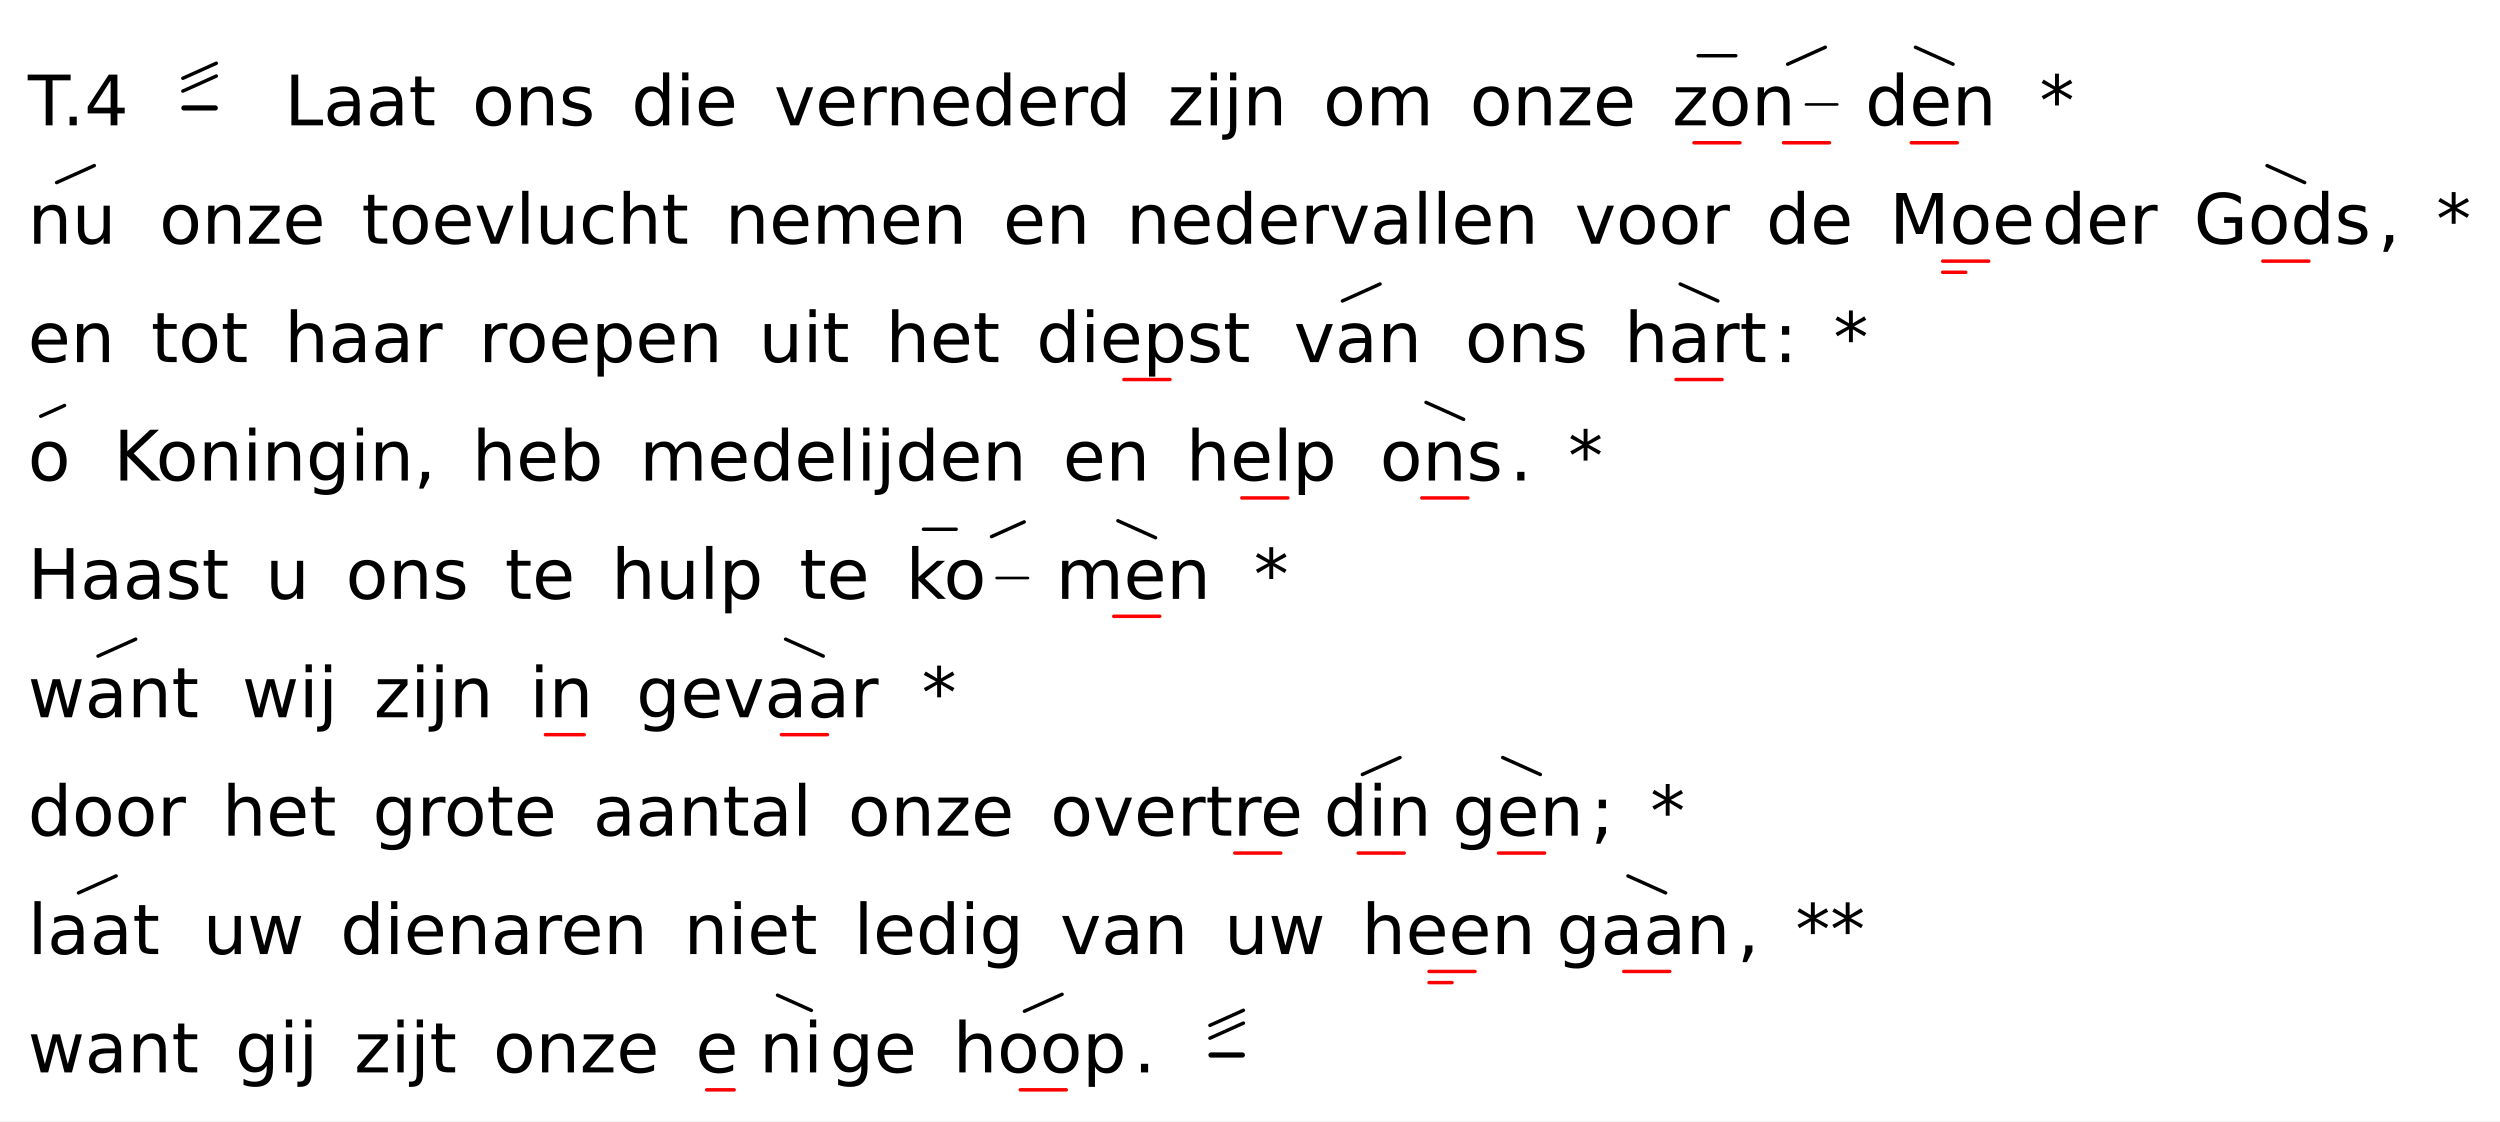
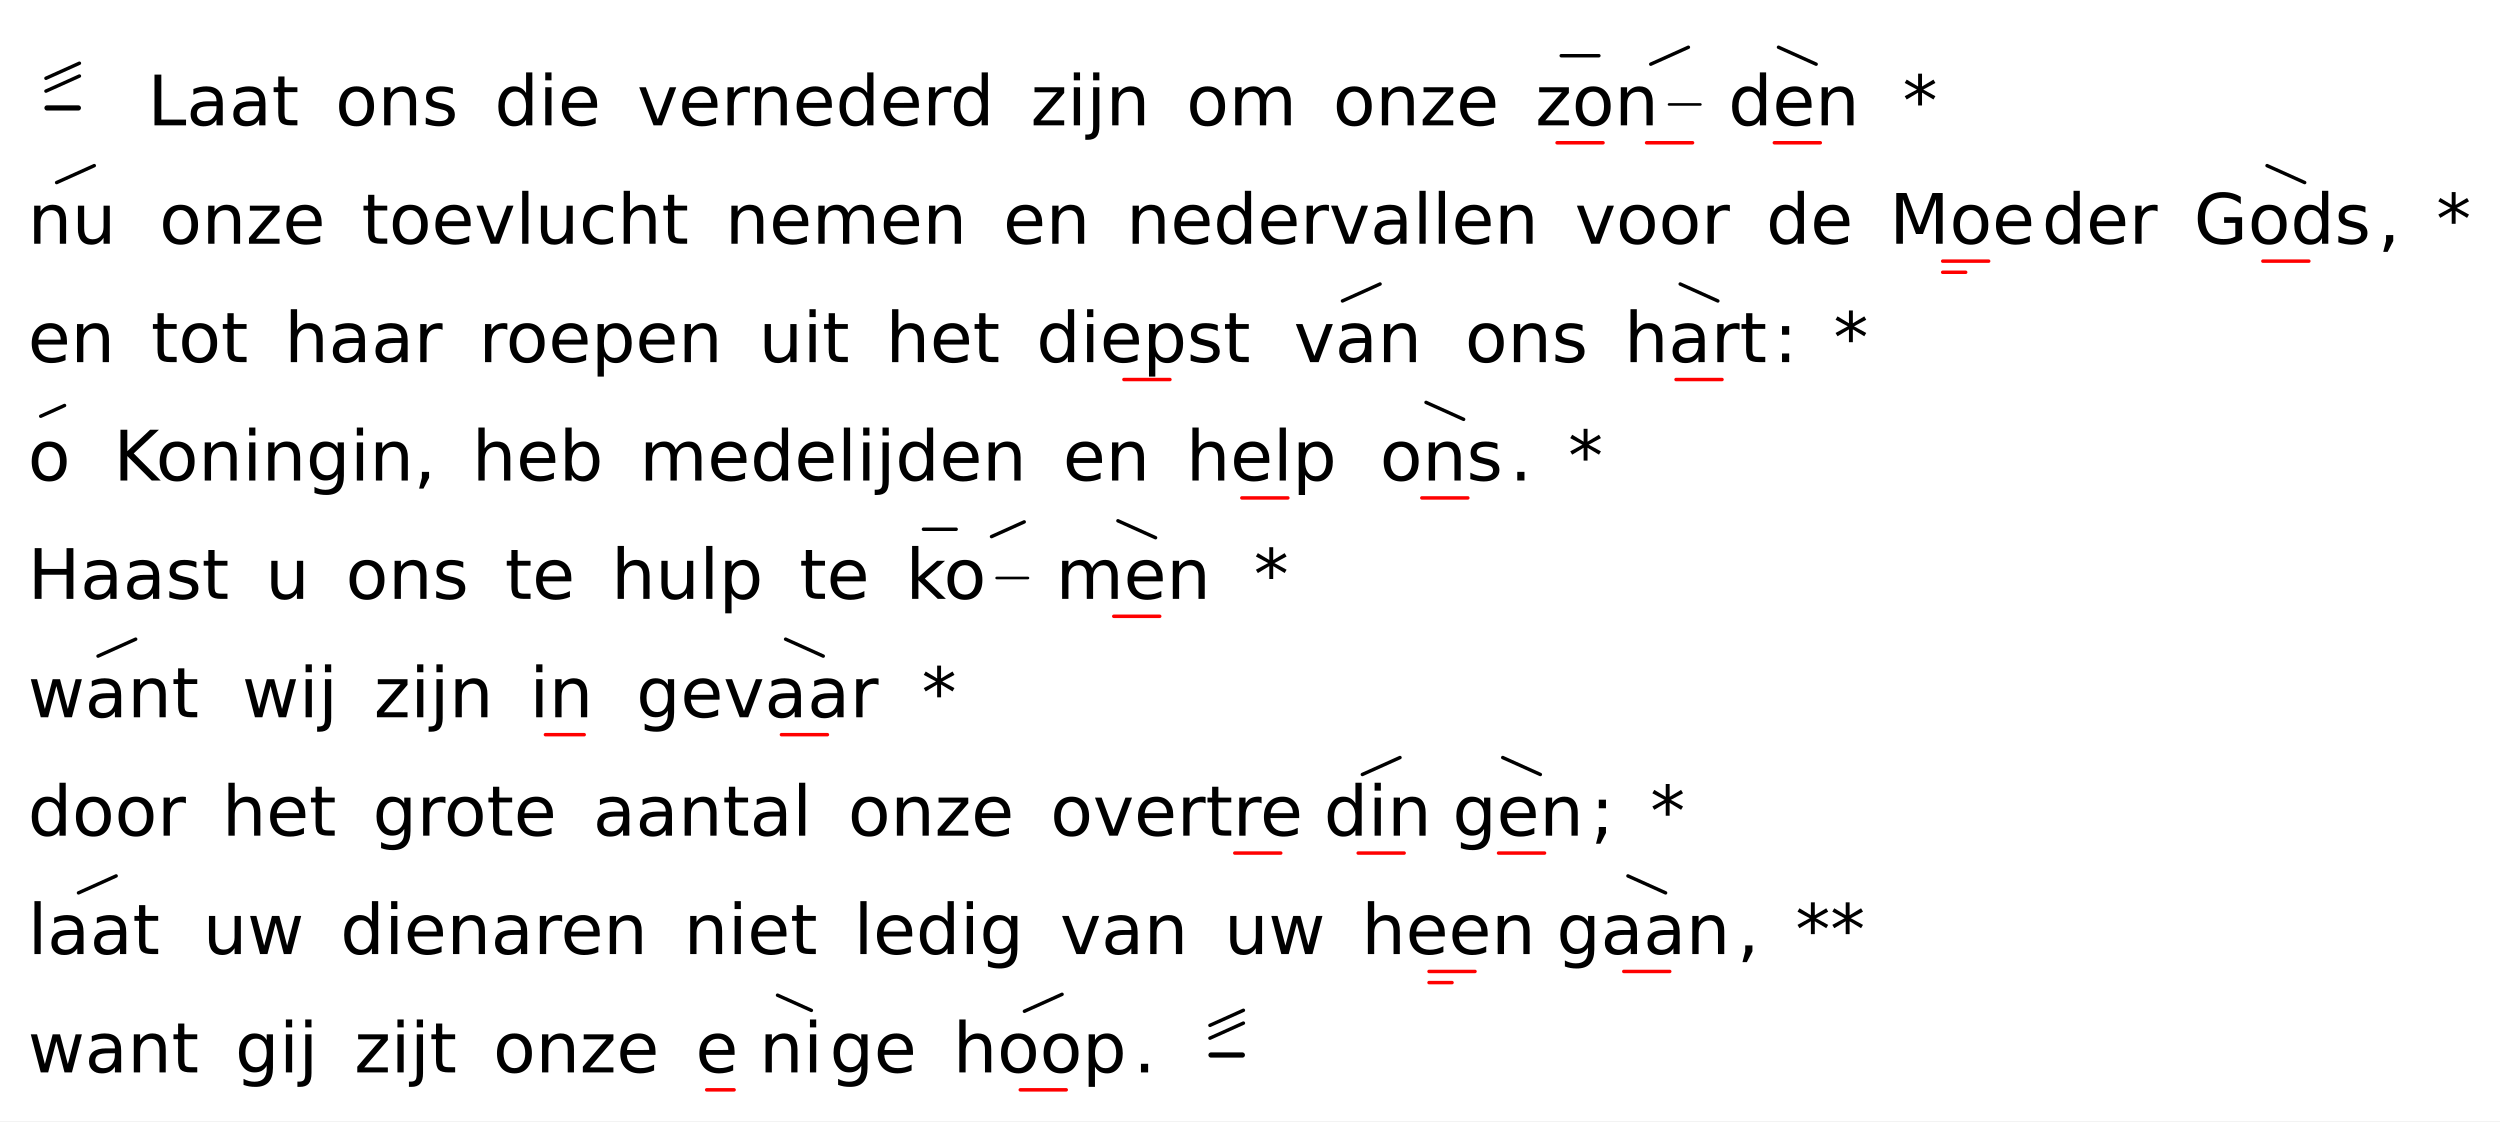
<svg xmlns="http://www.w3.org/2000/svg" class="vsa-svg" width="718" height="322" viewBox="0 0 718 322">
  <rect width="100%" height="100%" fill="white" />
  <g class="vsa-score">
    <g class="vsa-line" data-vsa-line="1">
-       <g class="vsa-unit vsa-unit-text" data-vsa-unit="1">
-         <text class="vsa-text vsa-free-text" x="8.00" y="36.00" xml:space="preserve" font-family="DejaVu Sans" font-size="20.00">T.4</text>
-       </g>
-       <g class="vsa-unit vsa-pitch-marker" data-vsa-unit="3">
+       <g class="vsa-unit vsa-pitch-marker" data-vsa-unit="1">
        <g class="vsa-pitch-marker-upper-glyph vsa-upper-glyphs">
-           <line class="vsa-glyph vsa-upper-glyph vsa-glyph-rise" x1="52.52" y1="26.16" x2="62.12" y2="21.84" stroke="black" stroke-width="1.00" stroke-linecap="round" />
-           <line class="vsa-glyph vsa-upper-glyph vsa-glyph-rise" x1="52.52" y1="22.48" x2="62.12" y2="18.16" stroke="black" stroke-width="1.00" stroke-linecap="round" />
-         </g>
-         <line class="vsa-pitch-marker-dash" x1="52.82" y1="31.00" x2="61.82" y2="31.00" stroke="black" stroke-width="1.50" stroke-linecap="round" />
-       </g>
-       <g class="vsa-unit vsa-unit-text" data-vsa-unit="5">
-         <text class="vsa-text vsa-free-text" x="81.72" y="36.00" xml:space="preserve" font-family="DejaVu Sans" font-size="20.00">Laat</text>
-       </g>
-       <g class="vsa-unit vsa-unit-text" data-vsa-unit="7">
-         <text class="vsa-text vsa-free-text" x="135.60" y="36.00" xml:space="preserve" font-family="DejaVu Sans" font-size="20.00">ons</text>
-       </g>
-       <g class="vsa-unit vsa-unit-text" data-vsa-unit="9">
-         <text class="vsa-text vsa-free-text" x="181.33" y="36.00" xml:space="preserve" font-family="DejaVu Sans" font-size="20.00">die</text>
-       </g>
-       <g class="vsa-unit vsa-unit-text" data-vsa-unit="11">
-         <text class="vsa-text vsa-free-text" x="222.31" y="36.00" xml:space="preserve" font-family="DejaVu Sans" font-size="20.00">vernederd</text>
+           <line class="vsa-glyph vsa-upper-glyph vsa-glyph-rise" x1="13.20" y1="26.16" x2="22.80" y2="21.84" stroke="black" stroke-width="1.00" stroke-linecap="round" />
+           <line class="vsa-glyph vsa-upper-glyph vsa-glyph-rise" x1="13.20" y1="22.48" x2="22.80" y2="18.16" stroke="black" stroke-width="1.00" stroke-linecap="round" />
+         </g>
+         <line class="vsa-pitch-marker-dash" x1="13.50" y1="31.00" x2="22.50" y2="31.00" stroke="black" stroke-width="1.50" stroke-linecap="round" />
+       </g>
+       <g class="vsa-unit vsa-unit-text" data-vsa-unit="3">
+         <text class="vsa-text vsa-free-text" x="42.40" y="36.00" xml:space="preserve" font-family="DejaVu Sans" font-size="20.00">Laat</text>
+       </g>
+       <g class="vsa-unit vsa-unit-text" data-vsa-unit="5">
+         <text class="vsa-text vsa-free-text" x="96.28" y="36.00" xml:space="preserve" font-family="DejaVu Sans" font-size="20.00">ons</text>
+       </g>
+       <g class="vsa-unit vsa-unit-text" data-vsa-unit="7">
+         <text class="vsa-text vsa-free-text" x="142.01" y="36.00" xml:space="preserve" font-family="DejaVu Sans" font-size="20.00">die</text>
+       </g>
+       <g class="vsa-unit vsa-unit-text" data-vsa-unit="9">
+         <text class="vsa-text vsa-free-text" x="182.99" y="36.00" xml:space="preserve" font-family="DejaVu Sans" font-size="20.00">vernederd</text>
+       </g>
+       <g class="vsa-unit vsa-unit-text" data-vsa-unit="11">
+         <text class="vsa-text vsa-free-text" x="296.00" y="36.00" xml:space="preserve" font-family="DejaVu Sans" font-size="20.00">zijn</text>
      </g>
      <g class="vsa-unit vsa-unit-text" data-vsa-unit="13">
-         <text class="vsa-text vsa-free-text" x="335.32" y="36.00" xml:space="preserve" font-family="DejaVu Sans" font-size="20.00">zijn</text>
+         <text class="vsa-text vsa-free-text" x="340.70" y="36.00" xml:space="preserve" font-family="DejaVu Sans" font-size="20.00">om</text>
      </g>
      <g class="vsa-unit vsa-unit-text" data-vsa-unit="15">
-         <text class="vsa-text vsa-free-text" x="380.02" y="36.00" xml:space="preserve" font-family="DejaVu Sans" font-size="20.00">om</text>
-       </g>
-       <g class="vsa-unit vsa-unit-text" data-vsa-unit="17">
-         <text class="vsa-text vsa-free-text" x="422.14" y="36.00" xml:space="preserve" font-family="DejaVu Sans" font-size="20.00">onze</text>
-       </g>
-       <g class="vsa-unit vsa-unit-scope" data-vsa-unit="19">
-         <text class="vsa-text vsa-sung-text" x="480.26" y="36.00" xml:space="preserve" font-family="DejaVu Sans" font-size="20.00">zon</text>
-         <line class="vsa-filler-line" x1="518.67" y1="30.00" x2="527.67" y2="30.00" stroke="black" stroke-width="0.75" stroke-linecap="round" />
-         <g class="vsa-glyph-group vsa-upper-glyphs">
-           <line class="vsa-glyph vsa-upper-glyph vsa-glyph-flat" x1="487.71" y1="16.00" x2="498.51" y2="16.00" stroke="black" stroke-width="1.00" stroke-linecap="round" />
-           <line class="vsa-glyph vsa-upper-glyph vsa-glyph-rise" x1="513.42" y1="18.43" x2="524.22" y2="13.57" stroke="black" stroke-width="1.00" stroke-linecap="round" />
-         </g>
-         <g class="vsa-glyph-group vsa-lower-glyphs">
-           <line class="vsa-glyph vsa-lower-glyph vsa-glyph-length" x1="486.51" y1="41.00" x2="499.71" y2="41.00" stroke="red" stroke-width="1.00" stroke-linecap="round" />
-           <line class="vsa-glyph vsa-lower-glyph vsa-glyph-length" x1="512.22" y1="41.00" x2="525.42" y2="41.00" stroke="red" stroke-width="1.00" stroke-linecap="round" />
-         </g>
-       </g>
-       <g class="vsa-unit vsa-unit-scope" data-vsa-unit="20">
-         <text class="vsa-text vsa-sung-text" x="535.67" y="36.00" xml:space="preserve" font-family="DejaVu Sans" font-size="20.00">den</text>
-         <g class="vsa-glyph-group vsa-upper-glyphs">
-           <line class="vsa-glyph vsa-upper-glyph vsa-glyph-fall" x1="550.12" y1="13.57" x2="560.91" y2="18.43" stroke="black" stroke-width="1.00" stroke-linecap="round" />
-         </g>
-         <g class="vsa-glyph-group vsa-lower-glyphs">
-           <line class="vsa-glyph vsa-lower-glyph vsa-glyph-length" x1="548.91" y1="41.00" x2="562.12" y2="41.00" stroke="red" stroke-width="1.00" stroke-linecap="round" />
-         </g>
-       </g>
-       <g class="vsa-unit vsa-unit-text" data-vsa-unit="22">
-         <text class="vsa-text vsa-free-text" x="585.76" y="36.00" xml:space="preserve" font-family="DejaVu Sans" font-size="20.00">*</text>
+         <text class="vsa-text vsa-free-text" x="382.82" y="36.00" xml:space="preserve" font-family="DejaVu Sans" font-size="20.00">onze</text>
+       </g>
+       <g class="vsa-unit vsa-unit-scope" data-vsa-unit="17">
+         <text class="vsa-text vsa-sung-text" x="440.94" y="36.00" xml:space="preserve" font-family="DejaVu Sans" font-size="20.00">zon</text>
+         <line class="vsa-filler-line" x1="479.35" y1="30.00" x2="488.35" y2="30.00" stroke="black" stroke-width="0.75" stroke-linecap="round" />
+         <g class="vsa-glyph-group vsa-upper-glyphs">
+           <line class="vsa-glyph vsa-upper-glyph vsa-glyph-flat" x1="448.39" y1="16.00" x2="459.19" y2="16.00" stroke="black" stroke-width="1.00" stroke-linecap="round" />
+           <line class="vsa-glyph vsa-upper-glyph vsa-glyph-rise" x1="474.10" y1="18.43" x2="484.90" y2="13.57" stroke="black" stroke-width="1.00" stroke-linecap="round" />
+         </g>
+         <g class="vsa-glyph-group vsa-lower-glyphs">
+           <line class="vsa-glyph vsa-lower-glyph vsa-glyph-length" x1="447.19" y1="41.00" x2="460.39" y2="41.00" stroke="red" stroke-width="1.00" stroke-linecap="round" />
+           <line class="vsa-glyph vsa-lower-glyph vsa-glyph-length" x1="472.90" y1="41.00" x2="486.10" y2="41.00" stroke="red" stroke-width="1.00" stroke-linecap="round" />
+         </g>
+       </g>
+       <g class="vsa-unit vsa-unit-scope" data-vsa-unit="18">
+         <text class="vsa-text vsa-sung-text" x="496.35" y="36.00" xml:space="preserve" font-family="DejaVu Sans" font-size="20.00">den</text>
+         <g class="vsa-glyph-group vsa-upper-glyphs">
+           <line class="vsa-glyph vsa-upper-glyph vsa-glyph-fall" x1="510.79" y1="13.57" x2="521.59" y2="18.43" stroke="black" stroke-width="1.00" stroke-linecap="round" />
+         </g>
+         <g class="vsa-glyph-group vsa-lower-glyphs">
+           <line class="vsa-glyph vsa-lower-glyph vsa-glyph-length" x1="509.59" y1="41.00" x2="522.79" y2="41.00" stroke="red" stroke-width="1.00" stroke-linecap="round" />
+         </g>
+       </g>
+       <g class="vsa-unit vsa-unit-text" data-vsa-unit="20">
+         <text class="vsa-text vsa-free-text" x="546.44" y="36.00" xml:space="preserve" font-family="DejaVu Sans" font-size="20.00">*</text>
      </g>
    </g>
    <g class="vsa-line" data-vsa-line="2">
      <g class="vsa-unit vsa-unit-scope" data-vsa-unit="1">
        <text class="vsa-text vsa-sung-text" x="8.00" y="70.00" xml:space="preserve" font-family="DejaVu Sans" font-size="20.00">nu</text>
        <g class="vsa-glyph-group vsa-upper-glyphs">
          <line class="vsa-glyph vsa-upper-glyph vsa-glyph-rise" x1="16.27" y1="52.43" x2="27.07" y2="47.57" stroke="black" stroke-width="1.00" stroke-linecap="round" />
        </g>
        <g class="vsa-glyph-group vsa-lower-glyphs">
</g>
      </g>
      <g class="vsa-unit vsa-unit-text" data-vsa-unit="3">
        <text class="vsa-text vsa-free-text" x="45.74" y="70.00" xml:space="preserve" font-family="DejaVu Sans" font-size="20.00">onze</text>
      </g>
      <g class="vsa-unit vsa-unit-text" data-vsa-unit="5">
        <text class="vsa-text vsa-free-text" x="103.86" y="70.00" xml:space="preserve" font-family="DejaVu Sans" font-size="20.00">toevlucht</text>
      </g>
      <g class="vsa-unit vsa-unit-text" data-vsa-unit="7">
        <text class="vsa-text vsa-free-text" x="208.24" y="70.00" xml:space="preserve" font-family="DejaVu Sans" font-size="20.00">nemen</text>
      </g>
      <g class="vsa-unit vsa-unit-text" data-vsa-unit="9">
        <text class="vsa-text vsa-free-text" x="288.09" y="70.00" xml:space="preserve" font-family="DejaVu Sans" font-size="20.00">en</text>
      </g>
      <g class="vsa-unit vsa-unit-text" data-vsa-unit="11">
        <text class="vsa-text vsa-free-text" x="323.47" y="70.00" xml:space="preserve" font-family="DejaVu Sans" font-size="20.00">nedervallen</text>
      </g>
      <g class="vsa-unit vsa-unit-text" data-vsa-unit="13">
        <text class="vsa-text vsa-free-text" x="452.29" y="70.00" xml:space="preserve" font-family="DejaVu Sans" font-size="20.00">voor</text>
      </g>
      <g class="vsa-unit vsa-unit-text" data-vsa-unit="15">
        <text class="vsa-text vsa-free-text" x="507.22" y="70.00" xml:space="preserve" font-family="DejaVu Sans" font-size="20.00">de</text>
      </g>
      <g class="vsa-unit vsa-unit-scope" data-vsa-unit="17">
        <text class="vsa-text vsa-sung-text" x="542.64" y="70.00" xml:space="preserve" font-family="DejaVu Sans" font-size="20.00">Moe</text>
        <g class="vsa-glyph-group vsa-upper-glyphs">
</g>
        <g class="vsa-glyph-group vsa-lower-glyphs">
          <line class="vsa-glyph vsa-lower-glyph vsa-glyph-length" x1="557.94" y1="75.00" x2="571.14" y2="75.00" stroke="red" stroke-width="1.00" stroke-linecap="round" />
          <line class="vsa-glyph vsa-lower-glyph vsa-glyph-length" x1="557.94" y1="78.20" x2="564.54" y2="78.20" stroke="red" stroke-width="1.00" stroke-linecap="round" />
        </g>
      </g>
      <g class="vsa-unit vsa-unit-text" data-vsa-unit="18">
        <text class="vsa-text vsa-free-text" x="586.44" y="70.00" xml:space="preserve" font-family="DejaVu Sans" font-size="20.00">der</text>
      </g>
      <g class="vsa-unit vsa-unit-scope" data-vsa-unit="20">
        <text class="vsa-text vsa-sung-text" x="630.07" y="70.00" xml:space="preserve" font-family="DejaVu Sans" font-size="20.00">Gods</text>
        <g class="vsa-glyph-group vsa-upper-glyphs">
          <line class="vsa-glyph vsa-upper-glyph vsa-glyph-fall" x1="651.10" y1="47.57" x2="661.90" y2="52.43" stroke="black" stroke-width="1.00" stroke-linecap="round" />
        </g>
        <g class="vsa-glyph-group vsa-lower-glyphs">
          <line class="vsa-glyph vsa-lower-glyph vsa-glyph-length" x1="649.90" y1="75.00" x2="663.10" y2="75.00" stroke="red" stroke-width="1.00" stroke-linecap="round" />
        </g>
      </g>
      <g class="vsa-unit vsa-unit-text" data-vsa-unit="21">
        <text class="vsa-text vsa-free-text" x="682.93" y="70.00" xml:space="preserve" font-family="DejaVu Sans" font-size="20.00">,</text>
      </g>
      <g class="vsa-unit vsa-unit-text" data-vsa-unit="23">
        <text class="vsa-text vsa-free-text" x="699.69" y="70.00" xml:space="preserve" font-family="DejaVu Sans" font-size="20.00">*</text>
      </g>
    </g>
    <g class="vsa-line" data-vsa-line="3">
      <g class="vsa-unit vsa-unit-text" data-vsa-unit="1">
        <text class="vsa-text vsa-free-text" x="8.00" y="104.00" xml:space="preserve" font-family="DejaVu Sans" font-size="20.00">en</text>
      </g>
      <g class="vsa-unit vsa-unit-text" data-vsa-unit="3">
        <text class="vsa-text vsa-free-text" x="43.38" y="104.00" xml:space="preserve" font-family="DejaVu Sans" font-size="20.00">tot</text>
      </g>
      <g class="vsa-unit vsa-unit-text" data-vsa-unit="5">
        <text class="vsa-text vsa-free-text" x="81.70" y="104.00" xml:space="preserve" font-family="DejaVu Sans" font-size="20.00">haar</text>
      </g>
      <g class="vsa-unit vsa-unit-text" data-vsa-unit="7">
        <text class="vsa-text vsa-free-text" x="137.49" y="104.00" xml:space="preserve" font-family="DejaVu Sans" font-size="20.00">roepen</text>
      </g>
      <g class="vsa-unit vsa-unit-text" data-vsa-unit="9">
        <text class="vsa-text vsa-free-text" x="217.91" y="104.00" xml:space="preserve" font-family="DejaVu Sans" font-size="20.00">uit</text>
      </g>
      <g class="vsa-unit vsa-unit-text" data-vsa-unit="11">
        <text class="vsa-text vsa-free-text" x="254.39" y="104.00" xml:space="preserve" font-family="DejaVu Sans" font-size="20.00">het</text>
      </g>
      <g class="vsa-unit vsa-unit-scope" data-vsa-unit="13">
        <text class="vsa-text vsa-sung-text" x="297.62" y="104.00" xml:space="preserve" font-family="DejaVu Sans" font-size="20.00">diepst</text>
        <g class="vsa-glyph-group vsa-upper-glyphs">
</g>
        <g class="vsa-glyph-group vsa-lower-glyphs">
          <line class="vsa-glyph vsa-lower-glyph vsa-glyph-length" x1="322.79" y1="109.00" x2="336.00" y2="109.00" stroke="red" stroke-width="1.00" stroke-linecap="round" />
        </g>
      </g>
      <g class="vsa-unit vsa-unit-scope" data-vsa-unit="15">
        <text class="vsa-text vsa-sung-text" x="371.57" y="104.00" xml:space="preserve" font-family="DejaVu Sans" font-size="20.00">van</text>
        <g class="vsa-glyph-group vsa-upper-glyphs">
          <line class="vsa-glyph vsa-upper-glyph vsa-glyph-rise" x1="385.56" y1="86.43" x2="396.35" y2="81.57" stroke="black" stroke-width="1.00" stroke-linecap="round" />
        </g>
        <g class="vsa-glyph-group vsa-lower-glyphs">
</g>
      </g>
      <g class="vsa-unit vsa-unit-text" data-vsa-unit="17">
        <text class="vsa-text vsa-free-text" x="420.74" y="104.00" xml:space="preserve" font-family="DejaVu Sans" font-size="20.00">ons</text>
      </g>
      <g class="vsa-unit vsa-unit-scope" data-vsa-unit="19">
        <text class="vsa-text vsa-sung-text" x="466.47" y="104.00" xml:space="preserve" font-family="DejaVu Sans" font-size="20.00">hart</text>
        <g class="vsa-glyph-group vsa-upper-glyphs">
          <line class="vsa-glyph vsa-upper-glyph vsa-glyph-fall" x1="482.56" y1="81.57" x2="493.36" y2="86.43" stroke="black" stroke-width="1.00" stroke-linecap="round" />
        </g>
        <g class="vsa-glyph-group vsa-lower-glyphs">
          <line class="vsa-glyph vsa-lower-glyph vsa-glyph-length" x1="481.36" y1="109.00" x2="494.56" y2="109.00" stroke="red" stroke-width="1.00" stroke-linecap="round" />
        </g>
      </g>
      <g class="vsa-unit vsa-unit-text" data-vsa-unit="20">
        <text class="vsa-text vsa-free-text" x="509.45" y="104.00" xml:space="preserve" font-family="DejaVu Sans" font-size="20.00">:</text>
      </g>
      <g class="vsa-unit vsa-unit-text" data-vsa-unit="22">
        <text class="vsa-text vsa-free-text" x="526.58" y="104.00" xml:space="preserve" font-family="DejaVu Sans" font-size="20.00">*</text>
      </g>
    </g>
    <g class="vsa-line" data-vsa-line="4">
      <g class="vsa-unit vsa-unit-scope" data-vsa-unit="1">
        <text class="vsa-text vsa-sung-text" x="8.00" y="138.00" xml:space="preserve" font-family="DejaVu Sans" font-size="20.00">o</text>
        <g class="vsa-glyph-group vsa-upper-glyphs">
          <line class="vsa-glyph vsa-upper-glyph vsa-glyph-rise" x1="11.70" y1="119.54" x2="18.53" y2="116.46" stroke="black" stroke-width="1.00" stroke-linecap="round" />
        </g>
        <g class="vsa-glyph-group vsa-lower-glyphs">
</g>
      </g>
      <g class="vsa-unit vsa-unit-text" data-vsa-unit="3">
        <text class="vsa-text vsa-free-text" x="32.63" y="138.00" xml:space="preserve" font-family="DejaVu Sans" font-size="20.00">Koningin,</text>
      </g>
      <g class="vsa-unit vsa-unit-text" data-vsa-unit="5">
        <text class="vsa-text vsa-free-text" x="135.58" y="138.00" xml:space="preserve" font-family="DejaVu Sans" font-size="20.00">heb</text>
      </g>
      <g class="vsa-unit vsa-unit-text" data-vsa-unit="7">
        <text class="vsa-text vsa-free-text" x="183.67" y="138.00" xml:space="preserve" font-family="DejaVu Sans" font-size="20.00">medelijden</text>
      </g>
      <g class="vsa-unit vsa-unit-text" data-vsa-unit="9">
        <text class="vsa-text vsa-free-text" x="305.26" y="138.00" xml:space="preserve" font-family="DejaVu Sans" font-size="20.00">en</text>
      </g>
      <g class="vsa-unit vsa-unit-scope" data-vsa-unit="11">
        <text class="vsa-text vsa-sung-text" x="340.64" y="138.00" xml:space="preserve" font-family="DejaVu Sans" font-size="20.00">help</text>
        <g class="vsa-glyph-group vsa-upper-glyphs">
</g>
        <g class="vsa-glyph-group vsa-lower-glyphs">
          <line class="vsa-glyph vsa-lower-glyph vsa-glyph-length" x1="356.66" y1="143.00" x2="369.87" y2="143.00" stroke="red" stroke-width="1.00" stroke-linecap="round" />
        </g>
      </g>
      <g class="vsa-unit vsa-unit-scope" data-vsa-unit="13">
        <text class="vsa-text vsa-sung-text" x="396.29" y="138.00" xml:space="preserve" font-family="DejaVu Sans" font-size="20.00">ons</text>
        <g class="vsa-glyph-group vsa-upper-glyphs">
          <line class="vsa-glyph vsa-upper-glyph vsa-glyph-fall" x1="409.56" y1="115.57" x2="420.35" y2="120.43" stroke="black" stroke-width="1.00" stroke-linecap="round" />
        </g>
        <g class="vsa-glyph-group vsa-lower-glyphs">
          <line class="vsa-glyph vsa-lower-glyph vsa-glyph-length" x1="408.35" y1="143.00" x2="421.56" y2="143.00" stroke="red" stroke-width="1.00" stroke-linecap="round" />
        </g>
      </g>
      <g class="vsa-unit vsa-unit-text" data-vsa-unit="14">
        <text class="vsa-text vsa-free-text" x="433.62" y="138.00" xml:space="preserve" font-family="DejaVu Sans" font-size="20.00">.</text>
      </g>
      <g class="vsa-unit vsa-unit-text" data-vsa-unit="16">
        <text class="vsa-text vsa-free-text" x="450.38" y="138.00" xml:space="preserve" font-family="DejaVu Sans" font-size="20.00">*</text>
      </g>
    </g>
    <g class="vsa-line" data-vsa-line="5">
      <g class="vsa-unit vsa-unit-text" data-vsa-unit="1">
        <text class="vsa-text vsa-free-text" x="8.00" y="172.00" xml:space="preserve" font-family="DejaVu Sans" font-size="20.00">Haast</text>
      </g>
      <g class="vsa-unit vsa-unit-text" data-vsa-unit="3">
        <text class="vsa-text vsa-free-text" x="76.21" y="172.00" xml:space="preserve" font-family="DejaVu Sans" font-size="20.00">u</text>
      </g>
      <g class="vsa-unit vsa-unit-text" data-vsa-unit="5">
        <text class="vsa-text vsa-free-text" x="99.28" y="172.00" xml:space="preserve" font-family="DejaVu Sans" font-size="20.00">ons</text>
      </g>
      <g class="vsa-unit vsa-unit-text" data-vsa-unit="7">
        <text class="vsa-text vsa-free-text" x="145.01" y="172.00" xml:space="preserve" font-family="DejaVu Sans" font-size="20.00">te</text>
      </g>
      <g class="vsa-unit vsa-unit-text" data-vsa-unit="9">
        <text class="vsa-text vsa-free-text" x="175.57" y="172.00" xml:space="preserve" font-family="DejaVu Sans" font-size="20.00">hulp</text>
      </g>
      <g class="vsa-unit vsa-unit-text" data-vsa-unit="11">
        <text class="vsa-text vsa-free-text" x="229.58" y="172.00" xml:space="preserve" font-family="DejaVu Sans" font-size="20.00">te</text>
      </g>
      <g class="vsa-unit vsa-unit-scope" data-vsa-unit="13">
        <text class="vsa-text vsa-sung-text" x="260.14" y="172.00" xml:space="preserve" font-family="DejaVu Sans" font-size="20.00">ko</text>
        <line class="vsa-filler-line" x1="286.23" y1="166.00" x2="295.23" y2="166.00" stroke="black" stroke-width="0.75" stroke-linecap="round" />
        <g class="vsa-glyph-group vsa-upper-glyphs">
          <line class="vsa-glyph vsa-upper-glyph vsa-glyph-flat" x1="265.22" y1="152.00" x2="274.60" y2="152.00" stroke="black" stroke-width="1.00" stroke-linecap="round" />
          <line class="vsa-glyph vsa-upper-glyph vsa-glyph-rise" x1="284.77" y1="154.11" x2="294.15" y2="149.89" stroke="black" stroke-width="1.00" stroke-linecap="round" />
        </g>
        <g class="vsa-glyph-group vsa-lower-glyphs">
</g>
      </g>
      <g class="vsa-unit vsa-unit-scope" data-vsa-unit="14">
        <text class="vsa-text vsa-sung-text" x="303.23" y="172.00" xml:space="preserve" font-family="DejaVu Sans" font-size="20.00">men</text>
        <g class="vsa-glyph-group vsa-upper-glyphs">
          <line class="vsa-glyph vsa-upper-glyph vsa-glyph-fall" x1="321.07" y1="149.57" x2="331.87" y2="154.43" stroke="black" stroke-width="1.00" stroke-linecap="round" />
        </g>
        <g class="vsa-glyph-group vsa-lower-glyphs">
          <line class="vsa-glyph vsa-lower-glyph vsa-glyph-length" x1="319.87" y1="177.00" x2="333.07" y2="177.00" stroke="red" stroke-width="1.00" stroke-linecap="round" />
        </g>
      </g>
      <g class="vsa-unit vsa-unit-text" data-vsa-unit="16">
        <text class="vsa-text vsa-free-text" x="360.10" y="172.00" xml:space="preserve" font-family="DejaVu Sans" font-size="20.00">*</text>
      </g>
    </g>
    <g class="vsa-line" data-vsa-line="6">
      <g class="vsa-unit vsa-unit-scope" data-vsa-unit="1">
        <text class="vsa-text vsa-sung-text" x="8.00" y="206.00" xml:space="preserve" font-family="DejaVu Sans" font-size="20.00">want</text>
        <g class="vsa-glyph-group vsa-upper-glyphs">
          <line class="vsa-glyph vsa-upper-glyph vsa-glyph-rise" x1="28.16" y1="188.43" x2="38.96" y2="183.57" stroke="black" stroke-width="1.00" stroke-linecap="round" />
        </g>
        <g class="vsa-glyph-group vsa-lower-glyphs">
</g>
      </g>
      <g class="vsa-unit vsa-unit-text" data-vsa-unit="3">
        <text class="vsa-text vsa-free-text" x="69.52" y="206.00" xml:space="preserve" font-family="DejaVu Sans" font-size="20.00">wij</text>
      </g>
      <g class="vsa-unit vsa-unit-text" data-vsa-unit="5">
        <text class="vsa-text vsa-free-text" x="107.40" y="206.00" xml:space="preserve" font-family="DejaVu Sans" font-size="20.00">zijn</text>
      </g>
      <g class="vsa-unit vsa-unit-scope" data-vsa-unit="7">
        <text class="vsa-text vsa-sung-text" x="152.10" y="206.00" xml:space="preserve" font-family="DejaVu Sans" font-size="20.00">in</text>
        <g class="vsa-glyph-group vsa-upper-glyphs">
</g>
        <g class="vsa-glyph-group vsa-lower-glyphs">
          <line class="vsa-glyph vsa-lower-glyph vsa-glyph-length" x1="156.65" y1="211.00" x2="167.78" y2="211.00" stroke="red" stroke-width="1.00" stroke-linecap="round" />
        </g>
      </g>
      <g class="vsa-unit vsa-unit-text" data-vsa-unit="9">
        <text class="vsa-text vsa-free-text" x="182.73" y="206.00" xml:space="preserve" font-family="DejaVu Sans" font-size="20.00">ge</text>
      </g>
      <g class="vsa-unit vsa-unit-scope" data-vsa-unit="10">
        <text class="vsa-text vsa-sung-text" x="207.75" y="206.00" xml:space="preserve" font-family="DejaVu Sans" font-size="20.00">vaar</text>
        <g class="vsa-glyph-group vsa-upper-glyphs">
          <line class="vsa-glyph vsa-upper-glyph vsa-glyph-fall" x1="225.63" y1="183.57" x2="236.43" y2="188.43" stroke="black" stroke-width="1.00" stroke-linecap="round" />
        </g>
        <g class="vsa-glyph-group vsa-lower-glyphs">
          <line class="vsa-glyph vsa-lower-glyph vsa-glyph-length" x1="224.43" y1="211.00" x2="237.63" y2="211.00" stroke="red" stroke-width="1.00" stroke-linecap="round" />
        </g>
      </g>
      <g class="vsa-unit vsa-unit-text" data-vsa-unit="12">
        <text class="vsa-text vsa-free-text" x="264.71" y="206.00" xml:space="preserve" font-family="DejaVu Sans" font-size="20.00">*</text>
      </g>
    </g>
    <g class="vsa-line" data-vsa-line="7">
      <g class="vsa-unit vsa-unit-text" data-vsa-unit="1">
        <text class="vsa-text vsa-free-text" x="8.00" y="240.00" xml:space="preserve" font-family="DejaVu Sans" font-size="20.00">door</text>
      </g>
      <g class="vsa-unit vsa-unit-text" data-vsa-unit="3">
        <text class="vsa-text vsa-free-text" x="63.79" y="240.00" xml:space="preserve" font-family="DejaVu Sans" font-size="20.00">het</text>
      </g>
      <g class="vsa-unit vsa-unit-text" data-vsa-unit="5">
        <text class="vsa-text vsa-free-text" x="107.02" y="240.00" xml:space="preserve" font-family="DejaVu Sans" font-size="20.00">grote</text>
      </g>
      <g class="vsa-unit vsa-unit-text" data-vsa-unit="7">
        <text class="vsa-text vsa-free-text" x="170.30" y="240.00" xml:space="preserve" font-family="DejaVu Sans" font-size="20.00">aantal</text>
      </g>
      <g class="vsa-unit vsa-unit-text" data-vsa-unit="9">
        <text class="vsa-text vsa-free-text" x="243.53" y="240.00" xml:space="preserve" font-family="DejaVu Sans" font-size="20.00">onze</text>
      </g>
      <g class="vsa-unit vsa-unit-text" data-vsa-unit="11">
        <text class="vsa-text vsa-free-text" x="301.65" y="240.00" xml:space="preserve" font-family="DejaVu Sans" font-size="20.00">over</text>
      </g>
      <g class="vsa-unit vsa-unit-scope" data-vsa-unit="12">
        <text class="vsa-text vsa-sung-text" x="346.26" y="240.00" xml:space="preserve" font-family="DejaVu Sans" font-size="20.00">tre</text>
        <g class="vsa-glyph-group vsa-upper-glyphs">
</g>
        <g class="vsa-glyph-group vsa-lower-glyphs">
          <line class="vsa-glyph vsa-lower-glyph vsa-glyph-length" x1="354.63" y1="245.00" x2="367.83" y2="245.00" stroke="red" stroke-width="1.00" stroke-linecap="round" />
        </g>
      </g>
      <g class="vsa-unit vsa-unit-scope" data-vsa-unit="13">
        <text class="vsa-text vsa-sung-text" x="380.20" y="240.00" xml:space="preserve" font-family="DejaVu Sans" font-size="20.00">din</text>
        <g class="vsa-glyph-group vsa-upper-glyphs">
          <line class="vsa-glyph vsa-upper-glyph vsa-glyph-rise" x1="391.27" y1="222.43" x2="402.07" y2="217.57" stroke="black" stroke-width="1.00" stroke-linecap="round" />
        </g>
        <g class="vsa-glyph-group vsa-lower-glyphs">
          <line class="vsa-glyph vsa-lower-glyph vsa-glyph-length" x1="390.07" y1="245.00" x2="403.27" y2="245.00" stroke="red" stroke-width="1.00" stroke-linecap="round" />
        </g>
      </g>
      <g class="vsa-unit vsa-unit-scope" data-vsa-unit="14">
        <text class="vsa-text vsa-sung-text" x="417.14" y="240.00" xml:space="preserve" font-family="DejaVu Sans" font-size="20.00">gen</text>
        <g class="vsa-glyph-group vsa-upper-glyphs">
          <line class="vsa-glyph vsa-upper-glyph vsa-glyph-fall" x1="431.59" y1="217.57" x2="442.38" y2="222.43" stroke="black" stroke-width="1.00" stroke-linecap="round" />
        </g>
        <g class="vsa-glyph-group vsa-lower-glyphs">
          <line class="vsa-glyph vsa-lower-glyph vsa-glyph-length" x1="430.38" y1="245.00" x2="443.59" y2="245.00" stroke="red" stroke-width="1.00" stroke-linecap="round" />
        </g>
      </g>
      <g class="vsa-unit vsa-unit-text" data-vsa-unit="15">
        <text class="vsa-text vsa-free-text" x="456.83" y="240.00" xml:space="preserve" font-family="DejaVu Sans" font-size="20.00">;</text>
      </g>
      <g class="vsa-unit vsa-unit-text" data-vsa-unit="17">
        <text class="vsa-text vsa-free-text" x="473.96" y="240.00" xml:space="preserve" font-family="DejaVu Sans" font-size="20.00">*</text>
      </g>
    </g>
    <g class="vsa-line" data-vsa-line="8">
      <g class="vsa-unit vsa-unit-scope" data-vsa-unit="1">
        <text class="vsa-text vsa-sung-text" x="8.00" y="274.00" xml:space="preserve" font-family="DejaVu Sans" font-size="20.00">laat</text>
        <g class="vsa-glyph-group vsa-upper-glyphs">
          <line class="vsa-glyph vsa-upper-glyph vsa-glyph-rise" x1="22.55" y1="256.43" x2="33.35" y2="251.57" stroke="black" stroke-width="1.00" stroke-linecap="round" />
        </g>
        <g class="vsa-glyph-group vsa-lower-glyphs">
</g>
      </g>
      <g class="vsa-unit vsa-unit-text" data-vsa-unit="3">
        <text class="vsa-text vsa-free-text" x="58.31" y="274.00" xml:space="preserve" font-family="DejaVu Sans" font-size="20.00">uw</text>
      </g>
      <g class="vsa-unit vsa-unit-text" data-vsa-unit="5">
        <text class="vsa-text vsa-free-text" x="97.74" y="274.00" xml:space="preserve" font-family="DejaVu Sans" font-size="20.00">dienaren</text>
      </g>
      <g class="vsa-unit vsa-unit-text" data-vsa-unit="7">
        <text class="vsa-text vsa-free-text" x="196.41" y="274.00" xml:space="preserve" font-family="DejaVu Sans" font-size="20.00">niet</text>
      </g>
      <g class="vsa-unit vsa-unit-text" data-vsa-unit="9">
        <text class="vsa-text vsa-free-text" x="245.20" y="274.00" xml:space="preserve" font-family="DejaVu Sans" font-size="20.00">ledig</text>
      </g>
      <g class="vsa-unit vsa-unit-text" data-vsa-unit="11">
        <text class="vsa-text vsa-free-text" x="304.44" y="274.00" xml:space="preserve" font-family="DejaVu Sans" font-size="20.00">van</text>
      </g>
      <g class="vsa-unit vsa-unit-text" data-vsa-unit="13">
        <text class="vsa-text vsa-free-text" x="351.61" y="274.00" xml:space="preserve" font-family="DejaVu Sans" font-size="20.00">uw</text>
      </g>
      <g class="vsa-unit vsa-unit-scope" data-vsa-unit="15">
        <text class="vsa-text vsa-sung-text" x="391.04" y="274.00" xml:space="preserve" font-family="DejaVu Sans" font-size="20.00">heen</text>
        <g class="vsa-glyph-group vsa-upper-glyphs">
</g>
        <g class="vsa-glyph-group vsa-lower-glyphs">
          <line class="vsa-glyph vsa-lower-glyph vsa-glyph-length" x1="410.42" y1="279.00" x2="423.62" y2="279.00" stroke="red" stroke-width="1.00" stroke-linecap="round" />
          <line class="vsa-glyph vsa-lower-glyph vsa-glyph-length" x1="410.42" y1="282.20" x2="417.02" y2="282.20" stroke="red" stroke-width="1.00" stroke-linecap="round" />
        </g>
      </g>
      <g class="vsa-unit vsa-unit-scope" data-vsa-unit="16">
        <text class="vsa-text vsa-sung-text" x="447.01" y="274.00" xml:space="preserve" font-family="DejaVu Sans" font-size="20.00">gaan</text>
        <g class="vsa-glyph-group vsa-upper-glyphs">
          <line class="vsa-glyph vsa-upper-glyph vsa-glyph-fall" x1="467.55" y1="251.57" x2="478.35" y2="256.43" stroke="black" stroke-width="1.00" stroke-linecap="round" />
        </g>
        <g class="vsa-glyph-group vsa-lower-glyphs">
          <line class="vsa-glyph vsa-lower-glyph vsa-glyph-length" x1="466.35" y1="279.00" x2="479.55" y2="279.00" stroke="red" stroke-width="1.00" stroke-linecap="round" />
        </g>
      </g>
      <g class="vsa-unit vsa-unit-text" data-vsa-unit="17">
        <text class="vsa-text vsa-free-text" x="498.89" y="274.00" xml:space="preserve" font-family="DejaVu Sans" font-size="20.00">,</text>
      </g>
      <g class="vsa-unit vsa-unit-text" data-vsa-unit="19">
        <text class="vsa-text vsa-free-text" x="515.65" y="274.00" xml:space="preserve" font-family="DejaVu Sans" font-size="20.00">**</text>
      </g>
    </g>
    <g class="vsa-line" data-vsa-line="9">
      <g class="vsa-unit vsa-unit-text" data-vsa-unit="1">
        <text class="vsa-text vsa-free-text" x="8.00" y="308.00" xml:space="preserve" font-family="DejaVu Sans" font-size="20.00">want</text>
      </g>
      <g class="vsa-unit vsa-unit-text" data-vsa-unit="3">
        <text class="vsa-text vsa-free-text" x="67.52" y="308.00" xml:space="preserve" font-family="DejaVu Sans" font-size="20.00">gij</text>
      </g>
      <g class="vsa-unit vsa-unit-text" data-vsa-unit="5">
        <text class="vsa-text vsa-free-text" x="101.75" y="308.00" xml:space="preserve" font-family="DejaVu Sans" font-size="20.00">zijt</text>
      </g>
      <g class="vsa-unit vsa-unit-text" data-vsa-unit="7">
        <text class="vsa-text vsa-free-text" x="141.62" y="308.00" xml:space="preserve" font-family="DejaVu Sans" font-size="20.00">onze</text>
      </g>
      <g class="vsa-unit vsa-unit-scope" data-vsa-unit="9">
        <text class="vsa-text vsa-sung-text" x="199.74" y="308.00" xml:space="preserve" font-family="DejaVu Sans" font-size="20.00">e</text>
        <g class="vsa-glyph-group vsa-upper-glyphs">
</g>
        <g class="vsa-glyph-group vsa-lower-glyphs">
          <line class="vsa-glyph vsa-lower-glyph vsa-glyph-length" x1="202.96" y1="313.00" x2="210.83" y2="313.00" stroke="red" stroke-width="1.00" stroke-linecap="round" />
        </g>
      </g>
      <g class="vsa-unit vsa-unit-scope" data-vsa-unit="10">
        <text class="vsa-text vsa-sung-text" x="218.05" y="308.00" xml:space="preserve" font-family="DejaVu Sans" font-size="20.00">ni</text>
        <g class="vsa-glyph-group vsa-upper-glyphs">
          <line class="vsa-glyph vsa-upper-glyph vsa-glyph-fall" x1="223.31" y1="285.82" x2="233.02" y2="290.18" stroke="black" stroke-width="1.00" stroke-linecap="round" />
        </g>
        <g class="vsa-glyph-group vsa-lower-glyphs">
</g>
      </g>
      <g class="vsa-unit vsa-unit-text" data-vsa-unit="11">
        <text class="vsa-text vsa-free-text" x="238.28" y="308.00" xml:space="preserve" font-family="DejaVu Sans" font-size="20.00">ge</text>
      </g>
      <g class="vsa-unit vsa-unit-scope" data-vsa-unit="13">
        <text class="vsa-text vsa-sung-text" x="273.70" y="308.00" xml:space="preserve" font-family="DejaVu Sans" font-size="20.00">hoop</text>
        <g class="vsa-glyph-group vsa-upper-glyphs">
          <line class="vsa-glyph vsa-upper-glyph vsa-glyph-rise" x1="294.22" y1="290.43" x2="305.02" y2="285.57" stroke="black" stroke-width="1.00" stroke-linecap="round" />
        </g>
        <g class="vsa-glyph-group vsa-lower-glyphs">
          <line class="vsa-glyph vsa-lower-glyph vsa-glyph-length" x1="293.02" y1="313.00" x2="306.22" y2="313.00" stroke="red" stroke-width="1.00" stroke-linecap="round" />
        </g>
      </g>
      <g class="vsa-unit vsa-unit-text" data-vsa-unit="14">
        <text class="vsa-text vsa-free-text" x="325.54" y="308.00" xml:space="preserve" font-family="DejaVu Sans" font-size="20.00">.</text>
      </g>
      <g class="vsa-unit vsa-pitch-marker" data-vsa-unit="16">
        <g class="vsa-pitch-marker-upper-glyph vsa-upper-glyphs">
          <line class="vsa-glyph vsa-upper-glyph vsa-glyph-rise" x1="347.50" y1="298.16" x2="357.10" y2="293.84" stroke="black" stroke-width="1.00" stroke-linecap="round" />
          <line class="vsa-glyph vsa-upper-glyph vsa-glyph-rise" x1="347.50" y1="294.48" x2="357.10" y2="290.16" stroke="black" stroke-width="1.00" stroke-linecap="round" />
        </g>
        <line class="vsa-pitch-marker-dash" x1="347.80" y1="303.00" x2="356.80" y2="303.00" stroke="black" stroke-width="1.50" stroke-linecap="round" />
      </g>
    </g>
  </g>
</svg>
